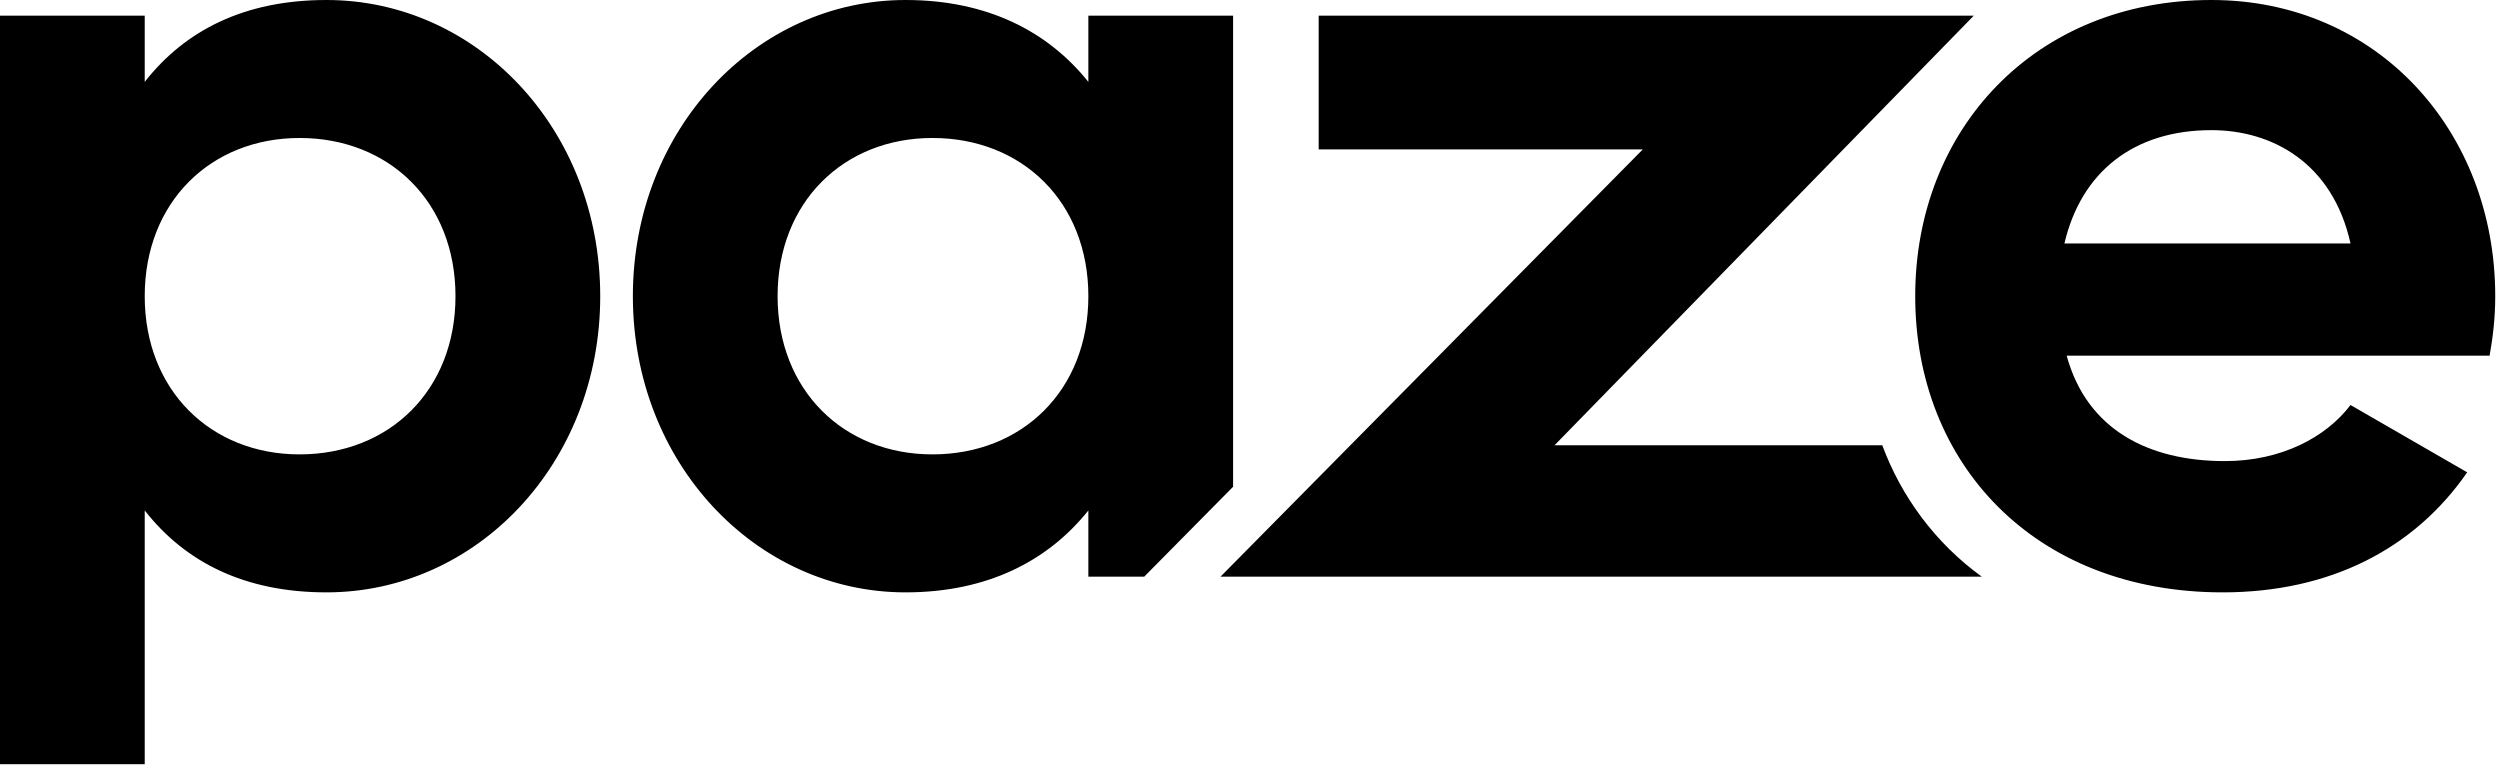
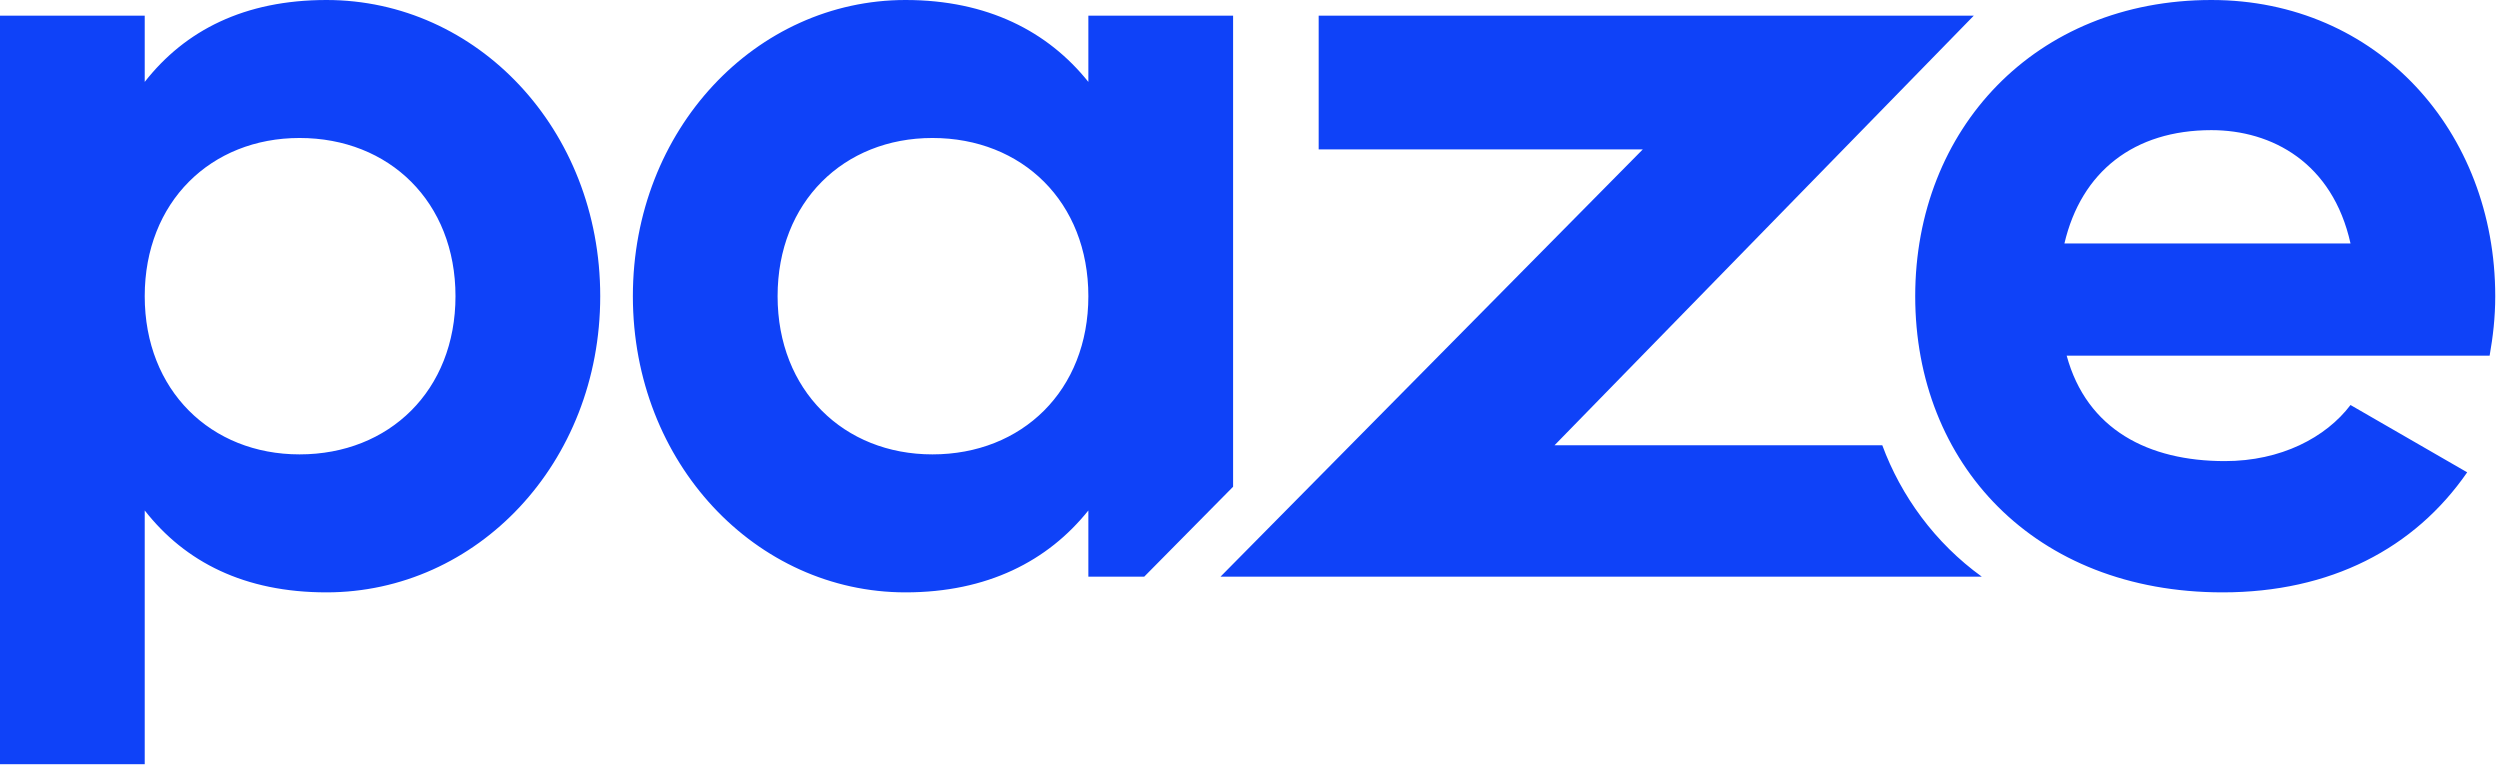
<svg xmlns="http://www.w3.org/2000/svg" width="189" height="58" viewBox="0 0 189 58" fill="currentColor">
-   <path d="M92.27 43.596L124.196 11.294H99.692V1.187H149.216L117.522 33.663H142.301C143.715 37.493 146.29 41.047 149.824 43.596H92.27ZM156.24 26.887H188.216C188.47 25.445 188.64 24.003 188.64 22.392C188.64 9.924 179.734 0 167.181 0C153.865 0 144.79 9.754 144.79 22.392C144.79 35.029 153.78 44.783 168.03 44.783C176.172 44.783 182.533 41.475 186.519 35.708L177.699 30.619C175.833 33.078 172.44 34.859 168.199 34.859C162.432 34.859 157.767 32.485 156.24 26.887ZM156.07 18.405C157.343 12.977 161.329 9.839 167.181 9.839C171.761 9.839 176.342 12.298 177.699 18.405H156.07ZM24.681 3.50425e-06C18.49 3.50425e-06 13.995 2.29 10.941 6.192V1.187H0V57.774H10.941V38.591C13.995 42.493 18.49 44.783 24.681 44.783C36.047 44.783 45.377 35.029 45.377 22.392C45.377 9.754 36.047 3.50425e-06 24.681 3.50425e-06ZM22.646 34.351C15.945 34.351 10.941 29.516 10.941 22.392C10.941 15.267 15.945 10.432 22.646 10.432C29.431 10.432 34.435 15.267 34.435 22.392C34.435 29.516 29.431 34.351 22.646 34.351ZM93.222 36.798L86.503 43.596H82.28V38.591C79.227 42.408 74.647 44.783 68.455 44.783C57.175 44.783 47.845 35.029 47.845 22.392C47.845 9.754 57.175 3.275e-08 68.455 3.275e-08C74.647 3.275e-08 79.227 2.375 82.28 6.192V1.187H93.222V36.798ZM82.28 22.392C82.28 15.267 77.276 10.432 70.491 10.432C63.79 10.432 58.786 15.267 58.786 22.392C58.786 29.516 63.79 34.351 70.491 34.351C77.276 34.351 82.28 29.516 82.28 22.392Z" fill="currentColor" />
+   <path d="M92.27 43.596L124.196 11.294H99.692V1.187H149.216L117.522 33.663H142.301C143.715 37.493 146.29 41.047 149.824 43.596H92.27ZM156.24 26.887H188.216C188.47 25.445 188.64 24.003 188.64 22.392C188.64 9.924 179.734 0 167.181 0C153.865 0 144.79 9.754 144.79 22.392C144.79 35.029 153.78 44.783 168.03 44.783C176.172 44.783 182.533 41.475 186.519 35.708L177.699 30.619C175.833 33.078 172.44 34.859 168.199 34.859C162.432 34.859 157.767 32.485 156.24 26.887ZM156.07 18.405C157.343 12.977 161.329 9.839 167.181 9.839C171.761 9.839 176.342 12.298 177.699 18.405H156.07ZM24.681 3.50425e-06C18.49 3.50425e-06 13.995 2.29 10.941 6.192V1.187H0V57.774H10.941V38.591C13.995 42.493 18.49 44.783 24.681 44.783C36.047 44.783 45.377 35.029 45.377 22.392C45.377 9.754 36.047 3.50425e-06 24.681 3.50425e-06ZM22.646 34.351C15.945 34.351 10.941 29.516 10.941 22.392C10.941 15.267 15.945 10.432 22.646 10.432C29.431 10.432 34.435 15.267 34.435 22.392C34.435 29.516 29.431 34.351 22.646 34.351ZM93.222 36.798L86.503 43.596H82.28V38.591C79.227 42.408 74.647 44.783 68.455 44.783C57.175 44.783 47.845 35.029 47.845 22.392C47.845 9.754 57.175 3.275e-08 68.455 3.275e-08C74.647 3.275e-08 79.227 2.375 82.28 6.192V1.187H93.222V36.798ZM82.28 22.392C82.28 15.267 77.276 10.432 70.491 10.432C63.79 10.432 58.786 15.267 58.786 22.392C58.786 29.516 63.79 34.351 70.491 34.351C77.276 34.351 82.28 29.516 82.28 22.392Z" fill="#0F42f8" />
</svg>
